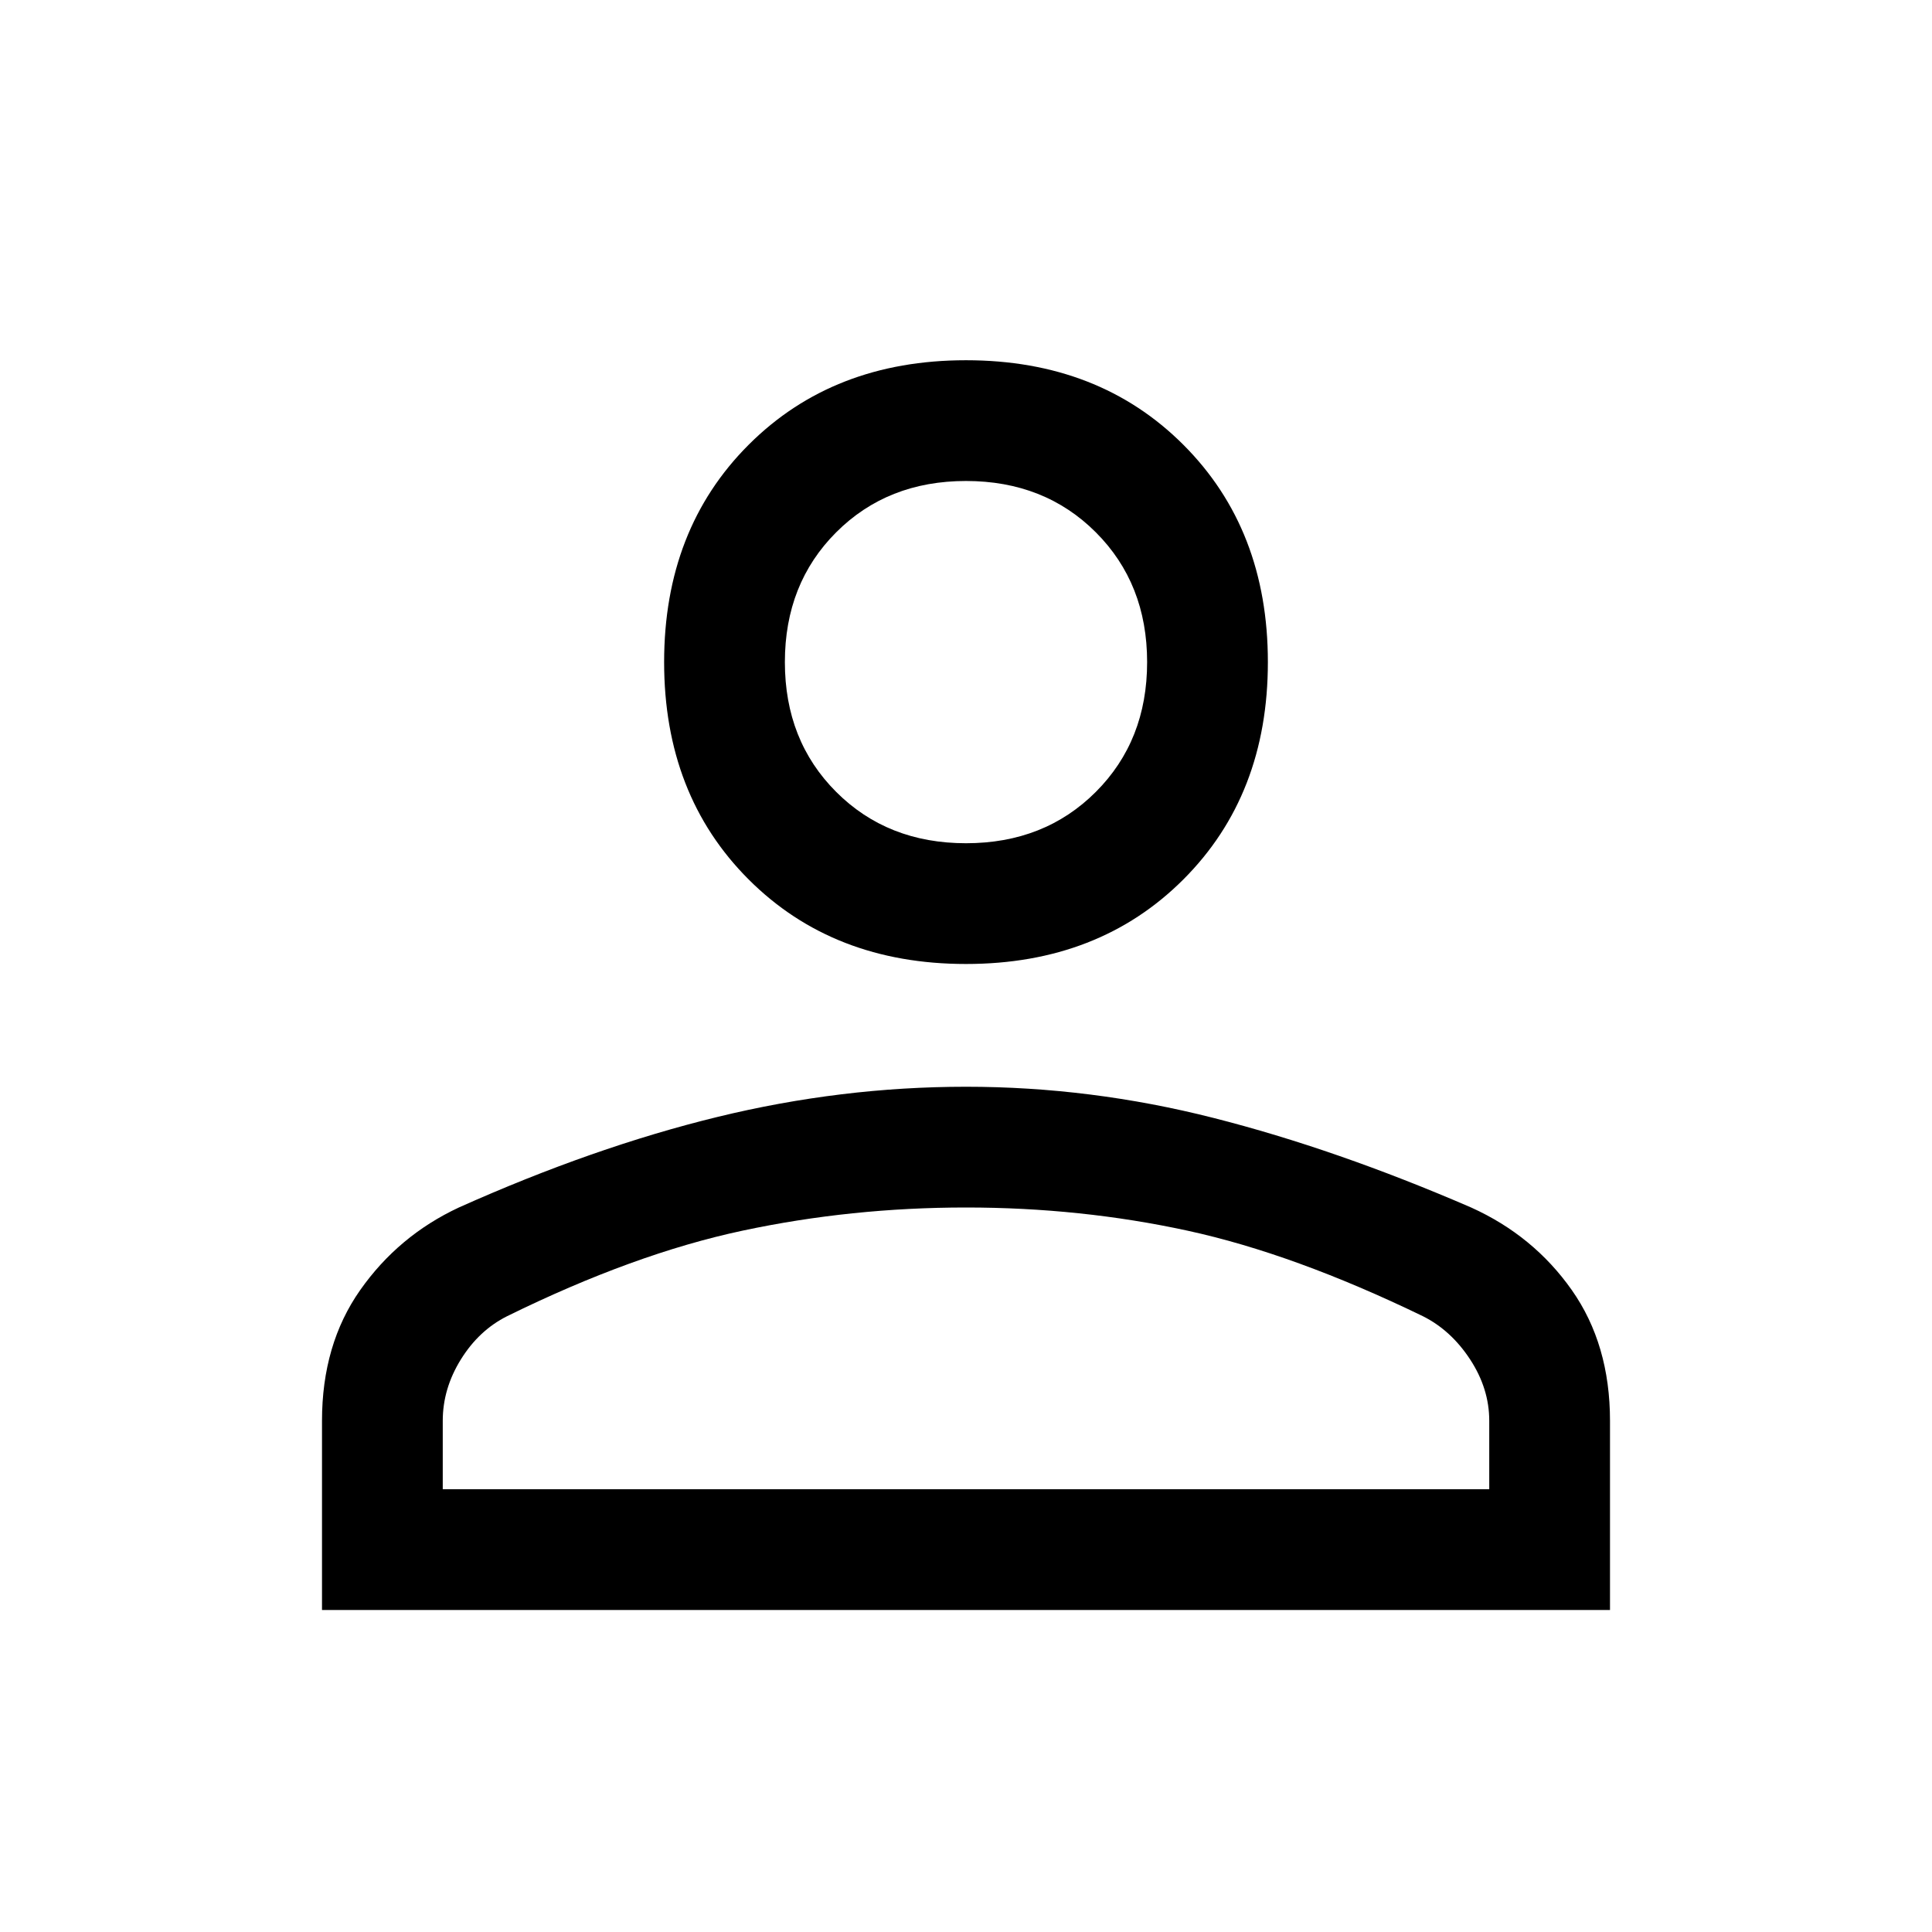
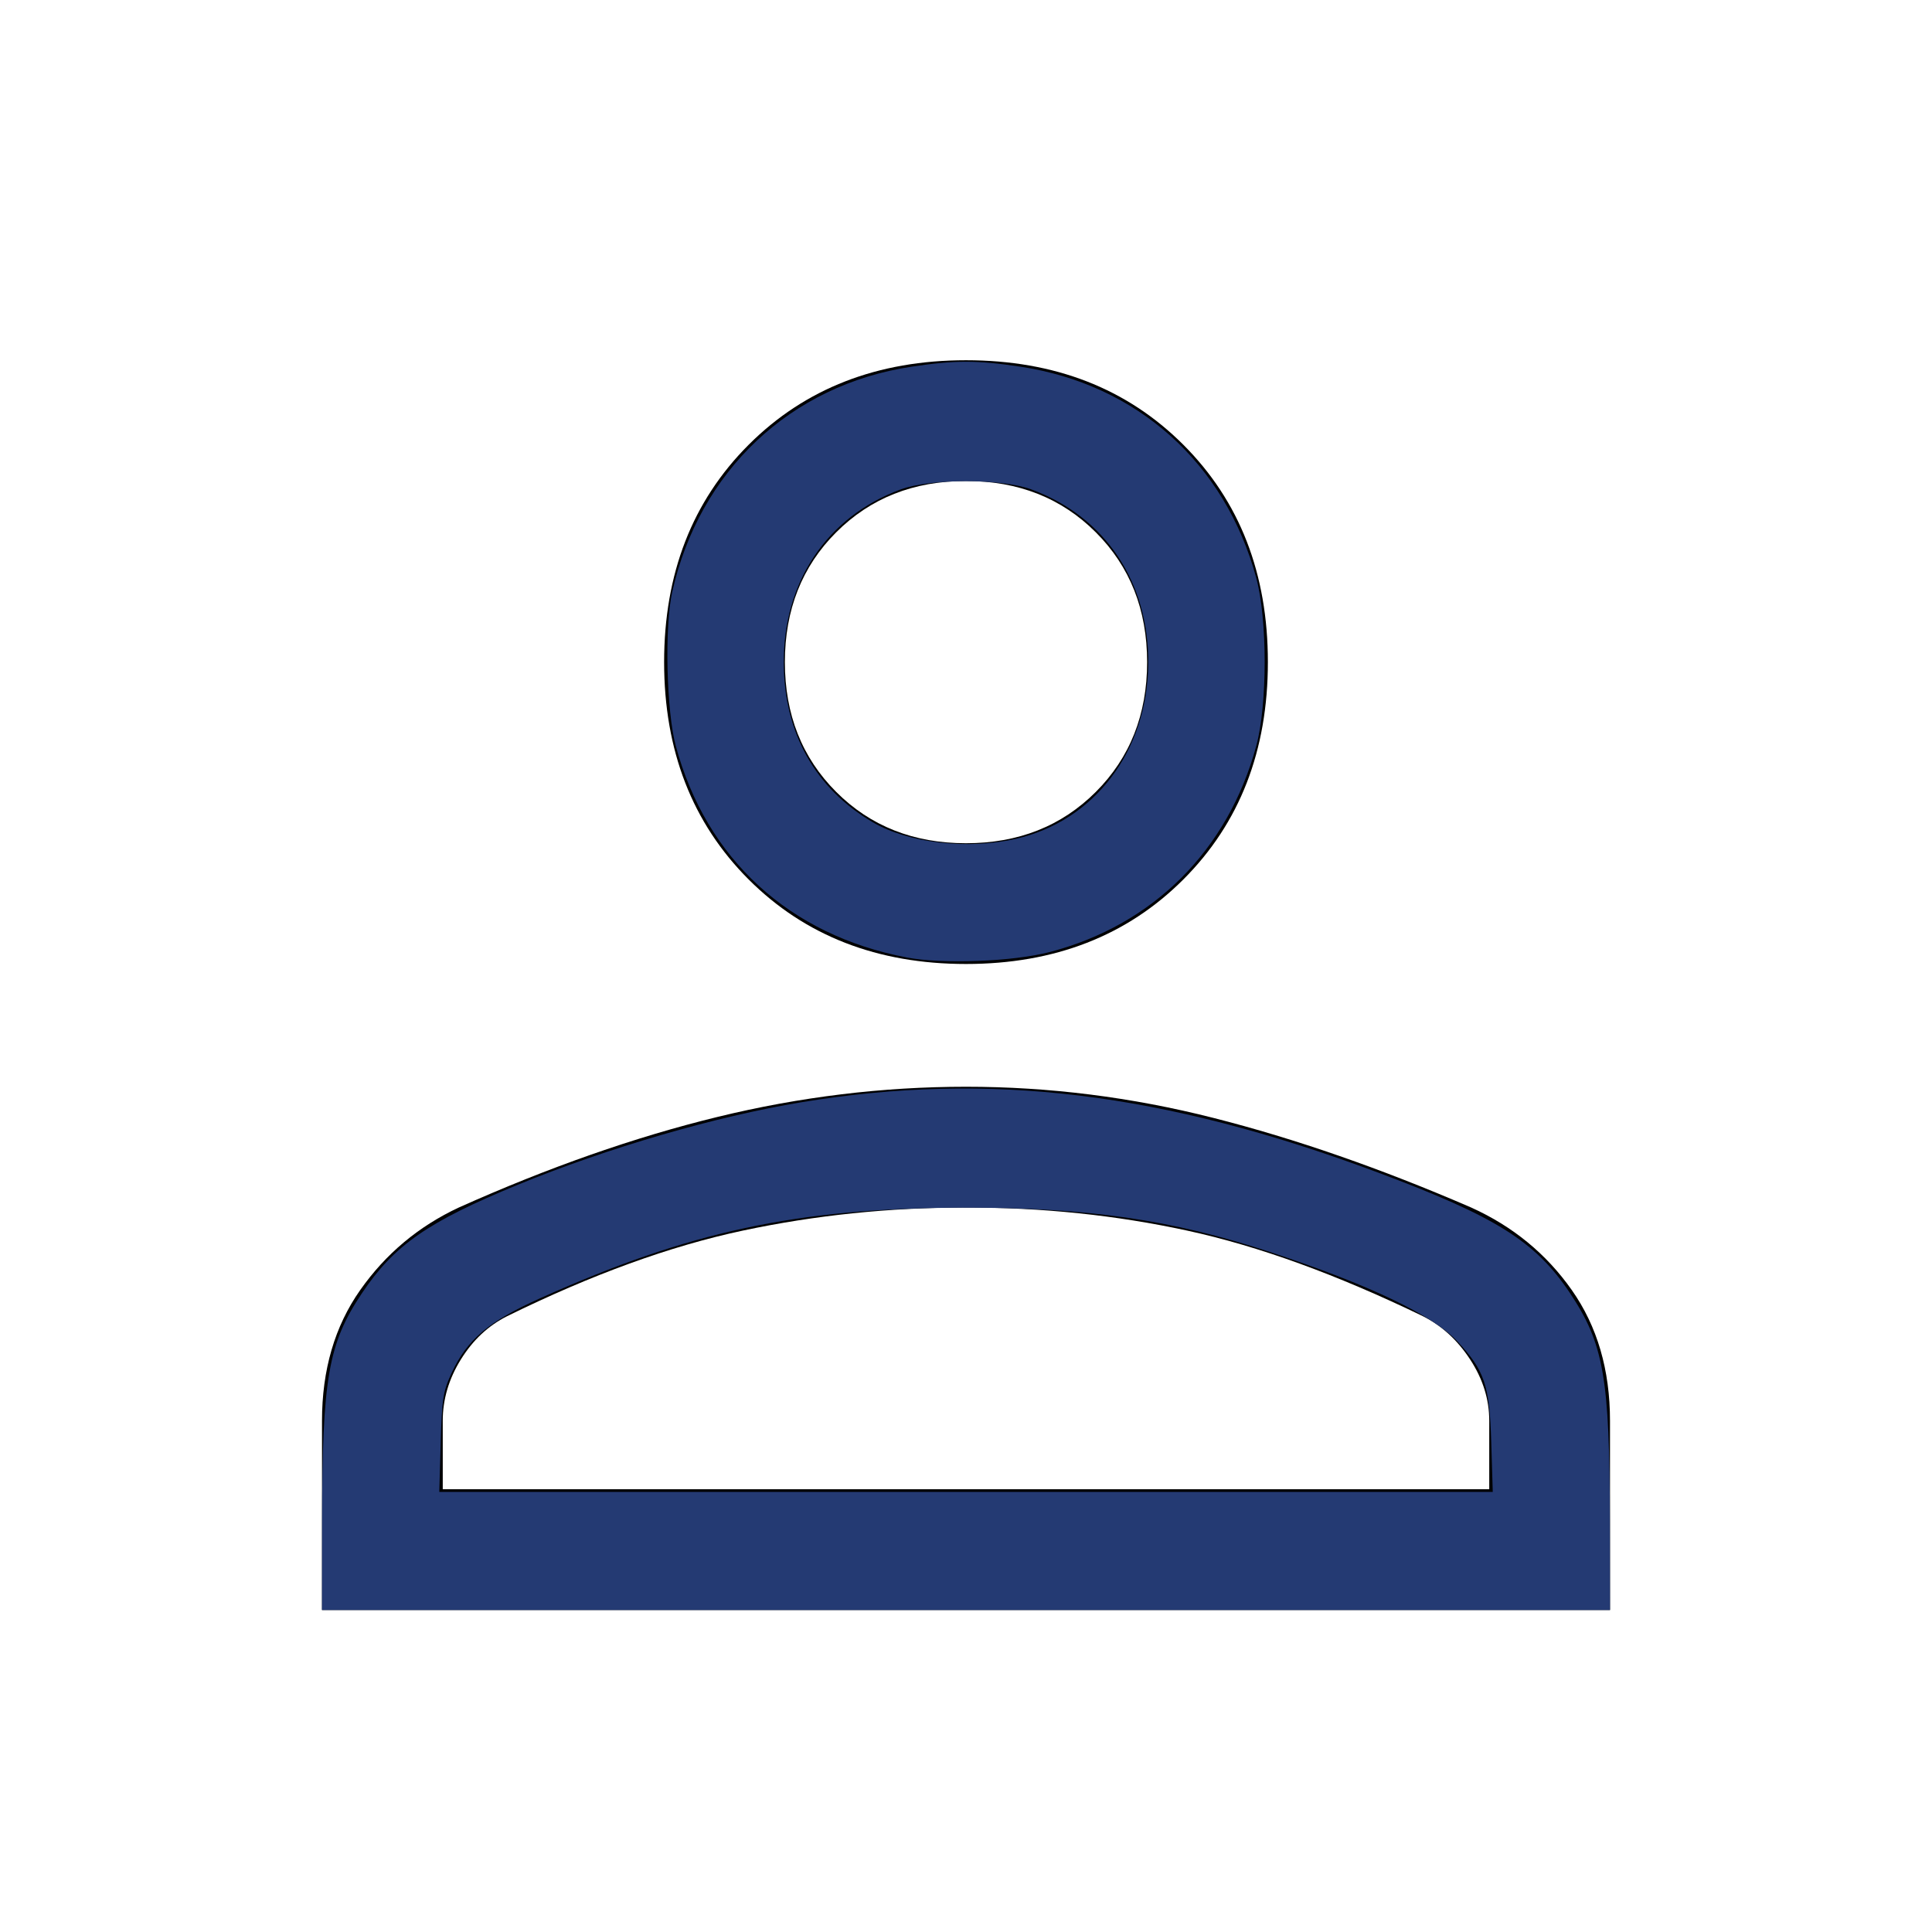
- <svg xmlns="http://www.w3.org/2000/svg" height="48" width="48">
-   <path d="M24 23.95Q20.7 23.95 18.6 21.85Q16.5 19.75 16.5 16.45Q16.5 13.15 18.6 11.05Q20.7 8.95 24 8.95Q27.3 8.95 29.4 11.05Q31.5 13.15 31.5 16.45Q31.5 19.75 29.4 21.85Q27.3 23.95 24 23.95ZM8 40V35.3Q8 33.4 8.95 32.05Q9.9 30.7 11.4 30Q14.75 28.5 17.825 27.75Q20.9 27 24 27Q27.1 27 30.15 27.775Q33.2 28.55 36.55 30Q38.1 30.7 39.05 32.05Q40 33.4 40 35.3V40ZM11 37H37V35.3Q37 34.5 36.525 33.775Q36.05 33.05 35.35 32.7Q32.15 31.15 29.5 30.575Q26.85 30 24 30Q21.15 30 18.45 30.575Q15.75 31.15 12.6 32.7Q11.9 33.05 11.45 33.775Q11 34.5 11 35.3ZM24 20.95Q25.95 20.95 27.225 19.675Q28.5 18.4 28.5 16.45Q28.5 14.5 27.225 13.225Q25.95 11.95 24 11.95Q22.05 11.95 20.775 13.225Q19.5 14.5 19.5 16.45Q19.5 18.4 20.775 19.675Q22.05 20.95 24 20.95ZM24 16.45Q24 16.45 24 16.45Q24 16.45 24 16.45Q24 16.45 24 16.45Q24 16.45 24 16.45Q24 16.45 24 16.45Q24 16.45 24 16.45Q24 16.45 24 16.45Q24 16.45 24 16.45ZM24 37Q24 37 24 37Q24 37 24 37Q24 37 24 37Q24 37 24 37Q24 37 24 37Q24 37 24 37Q24 37 24 37Q24 37 24 37Z" />
+ <svg xmlns="http://www.w3.org/2000/svg" height="48" width="48" version="1.1" id="svg6644">
+   <defs id="defs6648" />
+   <path d="M24 23.95Q20.7 23.95 18.6 21.85Q16.5 19.75 16.5 16.45Q16.5 13.15 18.6 11.05Q20.7 8.95 24 8.95Q27.3 8.95 29.4 11.05Q31.5 13.15 31.5 16.45Q31.5 19.75 29.4 21.85Q27.3 23.95 24 23.95ZM8 40V35.3Q8 33.4 8.95 32.05Q9.9 30.7 11.4 30Q14.75 28.5 17.825 27.75Q20.9 27 24 27Q27.1 27 30.15 27.775Q33.2 28.55 36.55 30Q38.1 30.7 39.05 32.05Q40 33.4 40 35.3V40ZM11 37H37V35.3Q37 34.5 36.525 33.775Q36.05 33.05 35.35 32.7Q32.15 31.15 29.5 30.575Q26.85 30 24 30Q21.15 30 18.45 30.575Q15.75 31.15 12.6 32.7Q11.9 33.05 11.45 33.775Q11 34.5 11 35.3ZM24 20.95Q25.95 20.95 27.225 19.675Q28.5 18.4 28.5 16.45Q28.5 14.5 27.225 13.225Q25.95 11.95 24 11.95Q22.05 11.95 20.775 13.225Q19.5 14.5 19.5 16.45Q19.5 18.4 20.775 19.675Q22.05 20.95 24 20.95ZM24 16.45Q24 16.45 24 16.45Q24 16.45 24 16.45Q24 16.45 24 16.45Q24 16.45 24 16.45Q24 16.45 24 16.45Q24 16.45 24 16.45Q24 16.45 24 16.45Q24 16.45 24 16.45ZM24 37Q24 37 24 37Q24 37 24 37Q24 37 24 37Q24 37 24 37Q24 37 24 37Q24 37 24 37Q24 37 24 37Q24 37 24 37Z" id="path6642" />
+   <path style="fill:#243a73;stroke-width:0.089" d="m 8.002,37.8 c 0.004,-3.566 0.153,-4.42 0.989,-5.669 0.797,-1.192 1.639,-1.777 3.872,-2.695 2.232,-0.917 4.924,-1.7 7.048,-2.051 4.673,-0.772 8.983,-0.248 14.311,1.741 2.936,1.096 3.924,1.714 4.779,2.993 0.844,1.262 0.992,2.107 0.996,5.681 L 40,40 H 24 8 Z M 37.05,35.844 c -0.043,-1.433 -0.163,-1.791 -0.843,-2.518 -0.614,-0.656 -2.19,-1.408 -4.652,-2.22 -2.442,-0.806 -4.546,-1.109 -7.644,-1.101 -4.101,0.01 -6.787,0.586 -10.489,2.249 -1.283,0.576 -1.818,1.028 -2.202,1.858 -0.211,0.456 -0.24,0.64 -0.271,1.732 l -0.035,1.222 H 24 37.087 Z" id="path7130" />
+   <path style="fill:#243a73;stroke-width:0.089" d="m 22.519,23.786 c -2.91,-0.555 -4.973,-2.447 -5.729,-5.252 -0.234,-0.866 -0.283,-2.957 -0.09,-3.822 0.67,-3.01 2.942,-5.149 5.949,-5.602 1.084,-0.163 1.618,-0.163 2.702,0 2.9,0.437 5.085,2.393 5.86,5.247 0.279,1.026 0.279,3.152 0,4.178 -0.704,2.591 -2.558,4.443 -5.123,5.116 -0.917,0.241 -2.673,0.308 -3.57,0.136 z m 2.722,-2.946 c 1.954,-0.444 3.272,-2.19 3.287,-4.354 0.015,-2.03 -1.076,-3.654 -2.906,-4.327 -0.738,-0.272 -2.506,-0.272 -3.244,0 -1.83,0.673 -2.921,2.298 -2.906,4.327 0.012,1.728 0.785,3.106 2.211,3.942 0.881,0.517 2.35,0.687 3.559,0.412 z" id="path7132" />
</svg>
